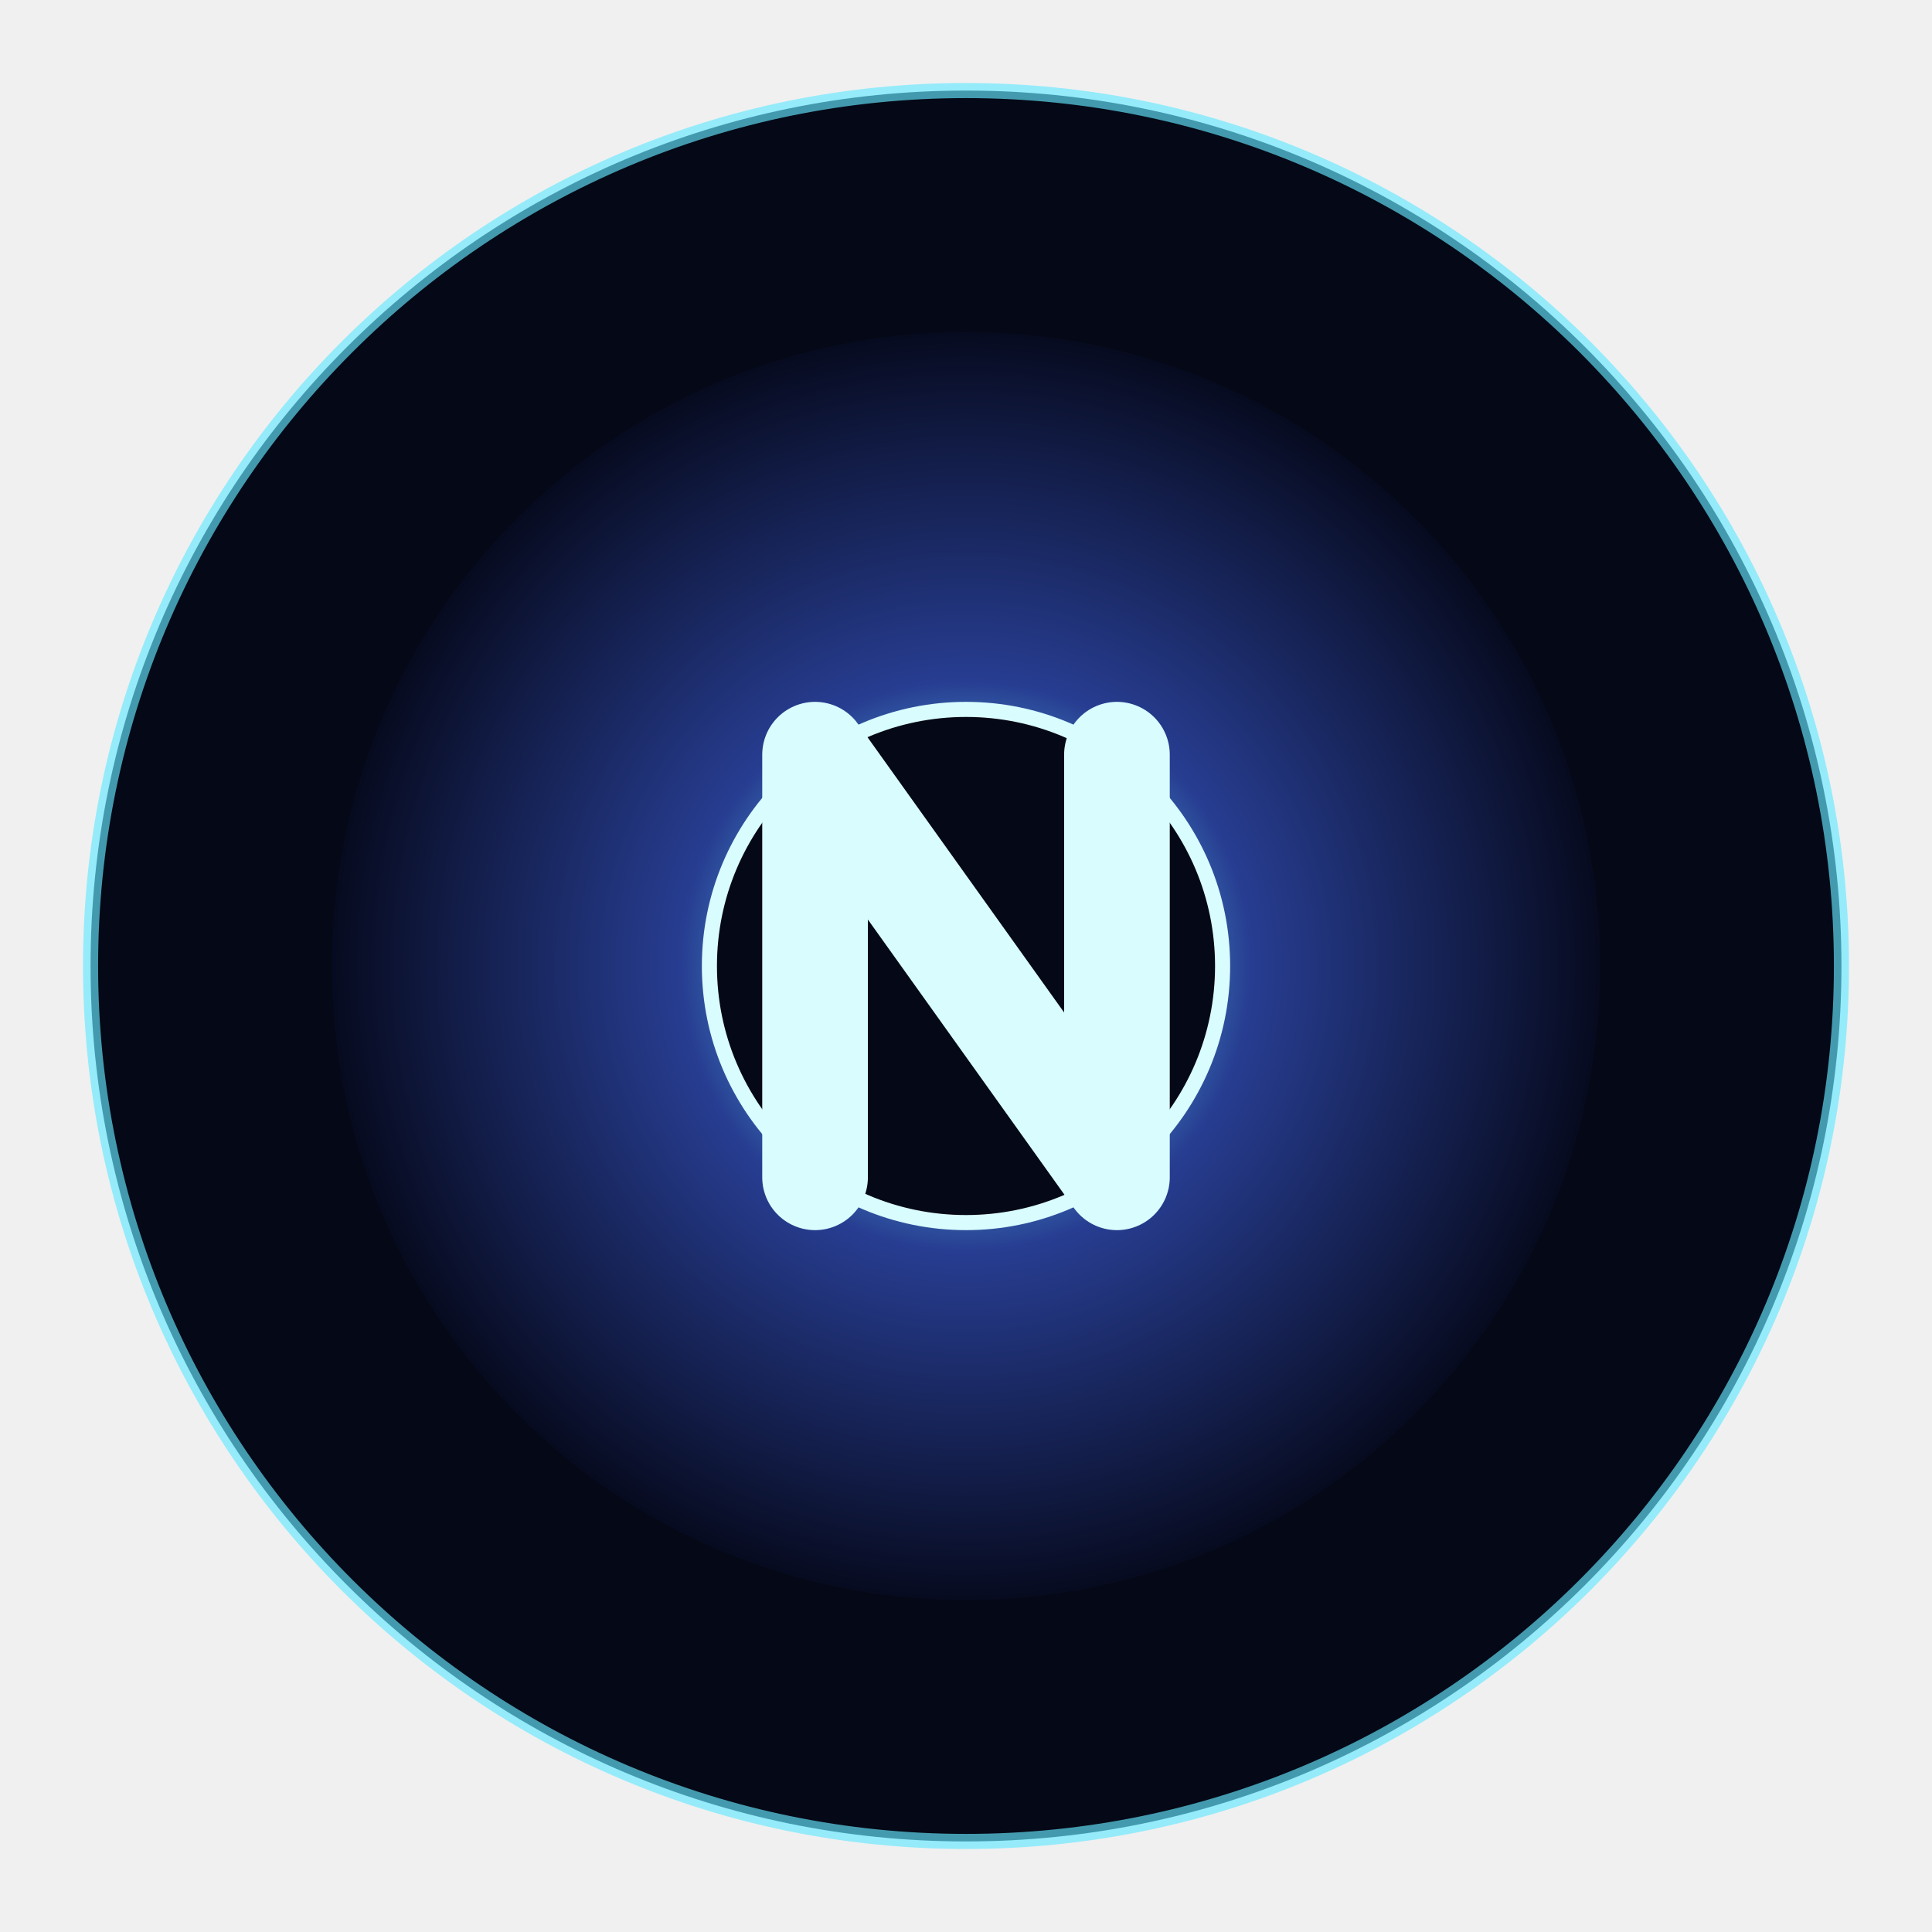
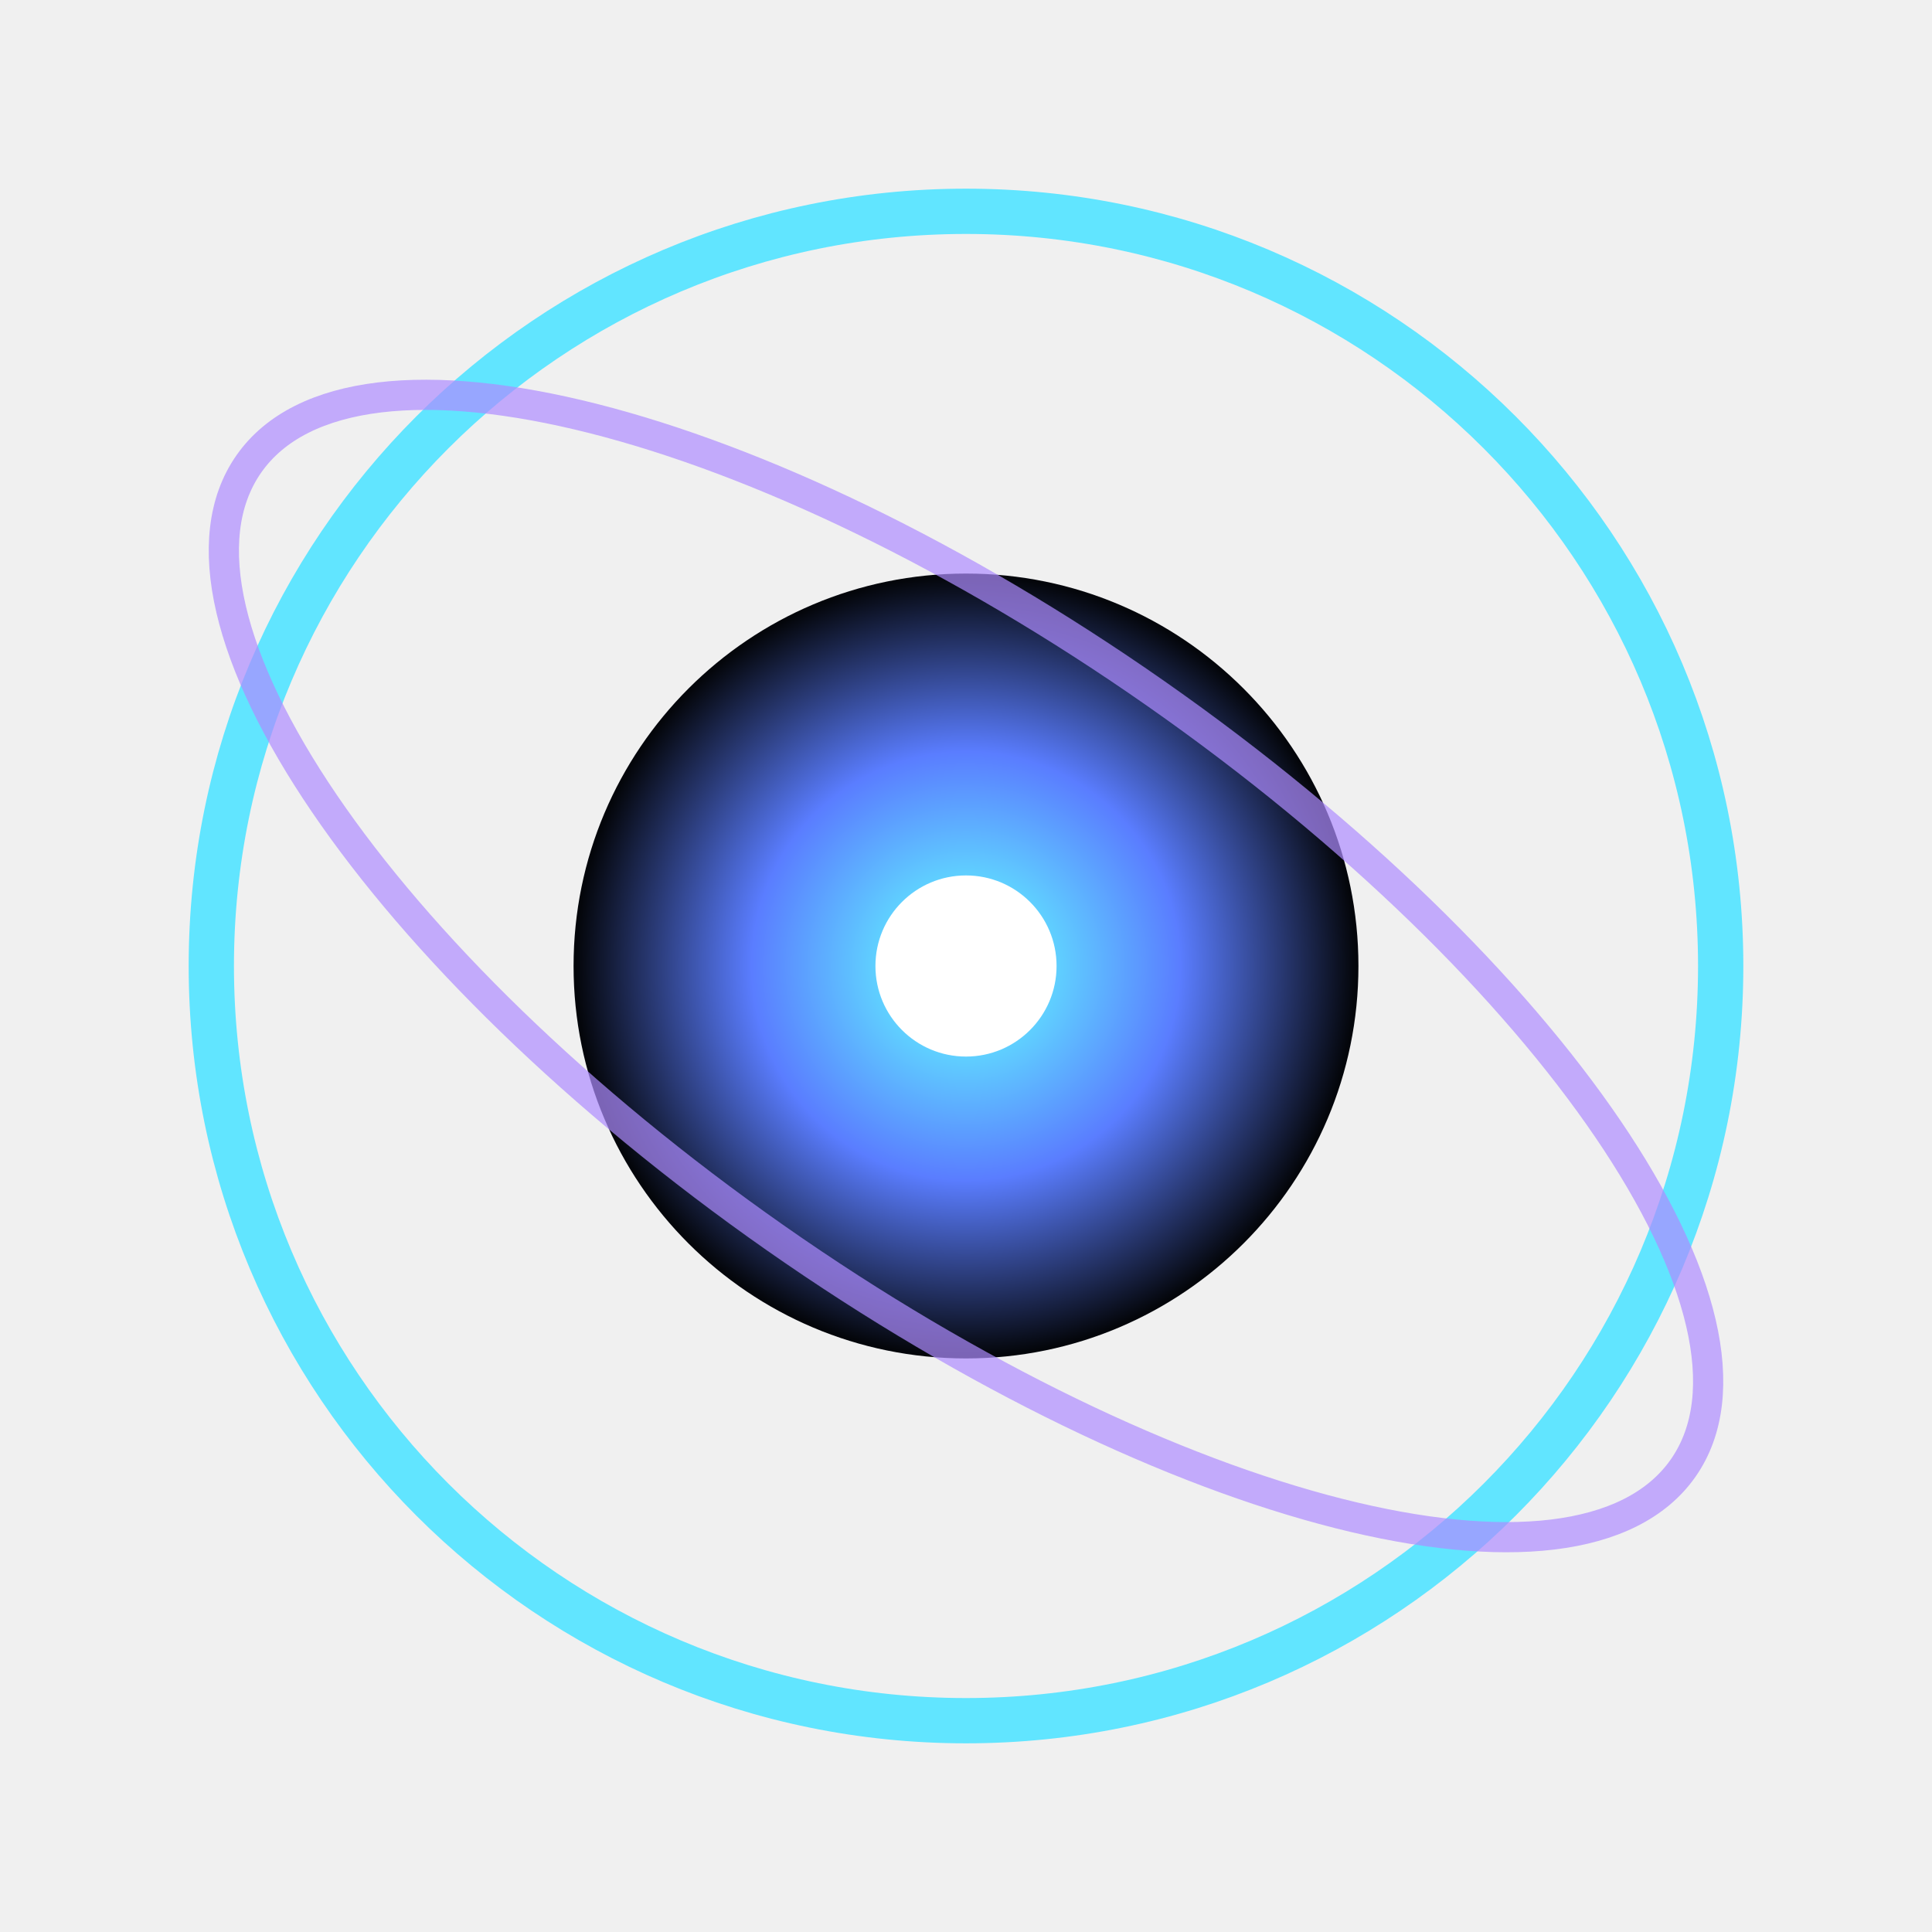
- <svg xmlns="http://www.w3.org/2000/svg" viewBox="0 0 128 128">
+ <svg xmlns="http://www.w3.org/2000/svg" viewBox="0 0 64 64">
  <defs>
    <radialGradient id="g">
-       <stop stop-color="#d9fcff" />
-       <stop offset=".12" stop-color="#64e8ff" />
-       <stop offset=".45" stop-color="#273d91" />
-       <stop offset="1" stop-color="#070b20" />
+       <stop stop-color="#fff" />
+       <stop offset=".15" stop-color="#61e5ff" />
+       <stop offset=".55" stop-color="#5a7dff" />
+       <stop offset="1" stop-color="#04060b" />
    </radialGradient>
  </defs>
-   <circle cx="64" cy="64" r="58" fill="#050816" stroke="#64e8ff" stroke-opacity=".65" />
-   <circle cx="64" cy="64" r="42" fill="url(#g)" />
-   <circle cx="64" cy="64" r="17" fill="#050816" stroke="#d9fcff" />
-   <path d="M54 78V50l20 28V50" fill="none" stroke="#d9fcff" stroke-width="7" stroke-linecap="round" stroke-linejoin="round" />
+   <circle cx="32" cy="32" r="25" fill="none" stroke="#61e5ff" stroke-width="1.5" />
+   <circle cx="32" cy="32" r="13" fill="url(#g)" />
+   <ellipse cx="32" cy="32" rx="29" ry="11" fill="none" stroke="#ae8cff" opacity=".7" transform="rotate(35 32 32)" />
+   <circle cx="32" cy="32" r="3" fill="#fff" />
</svg>
